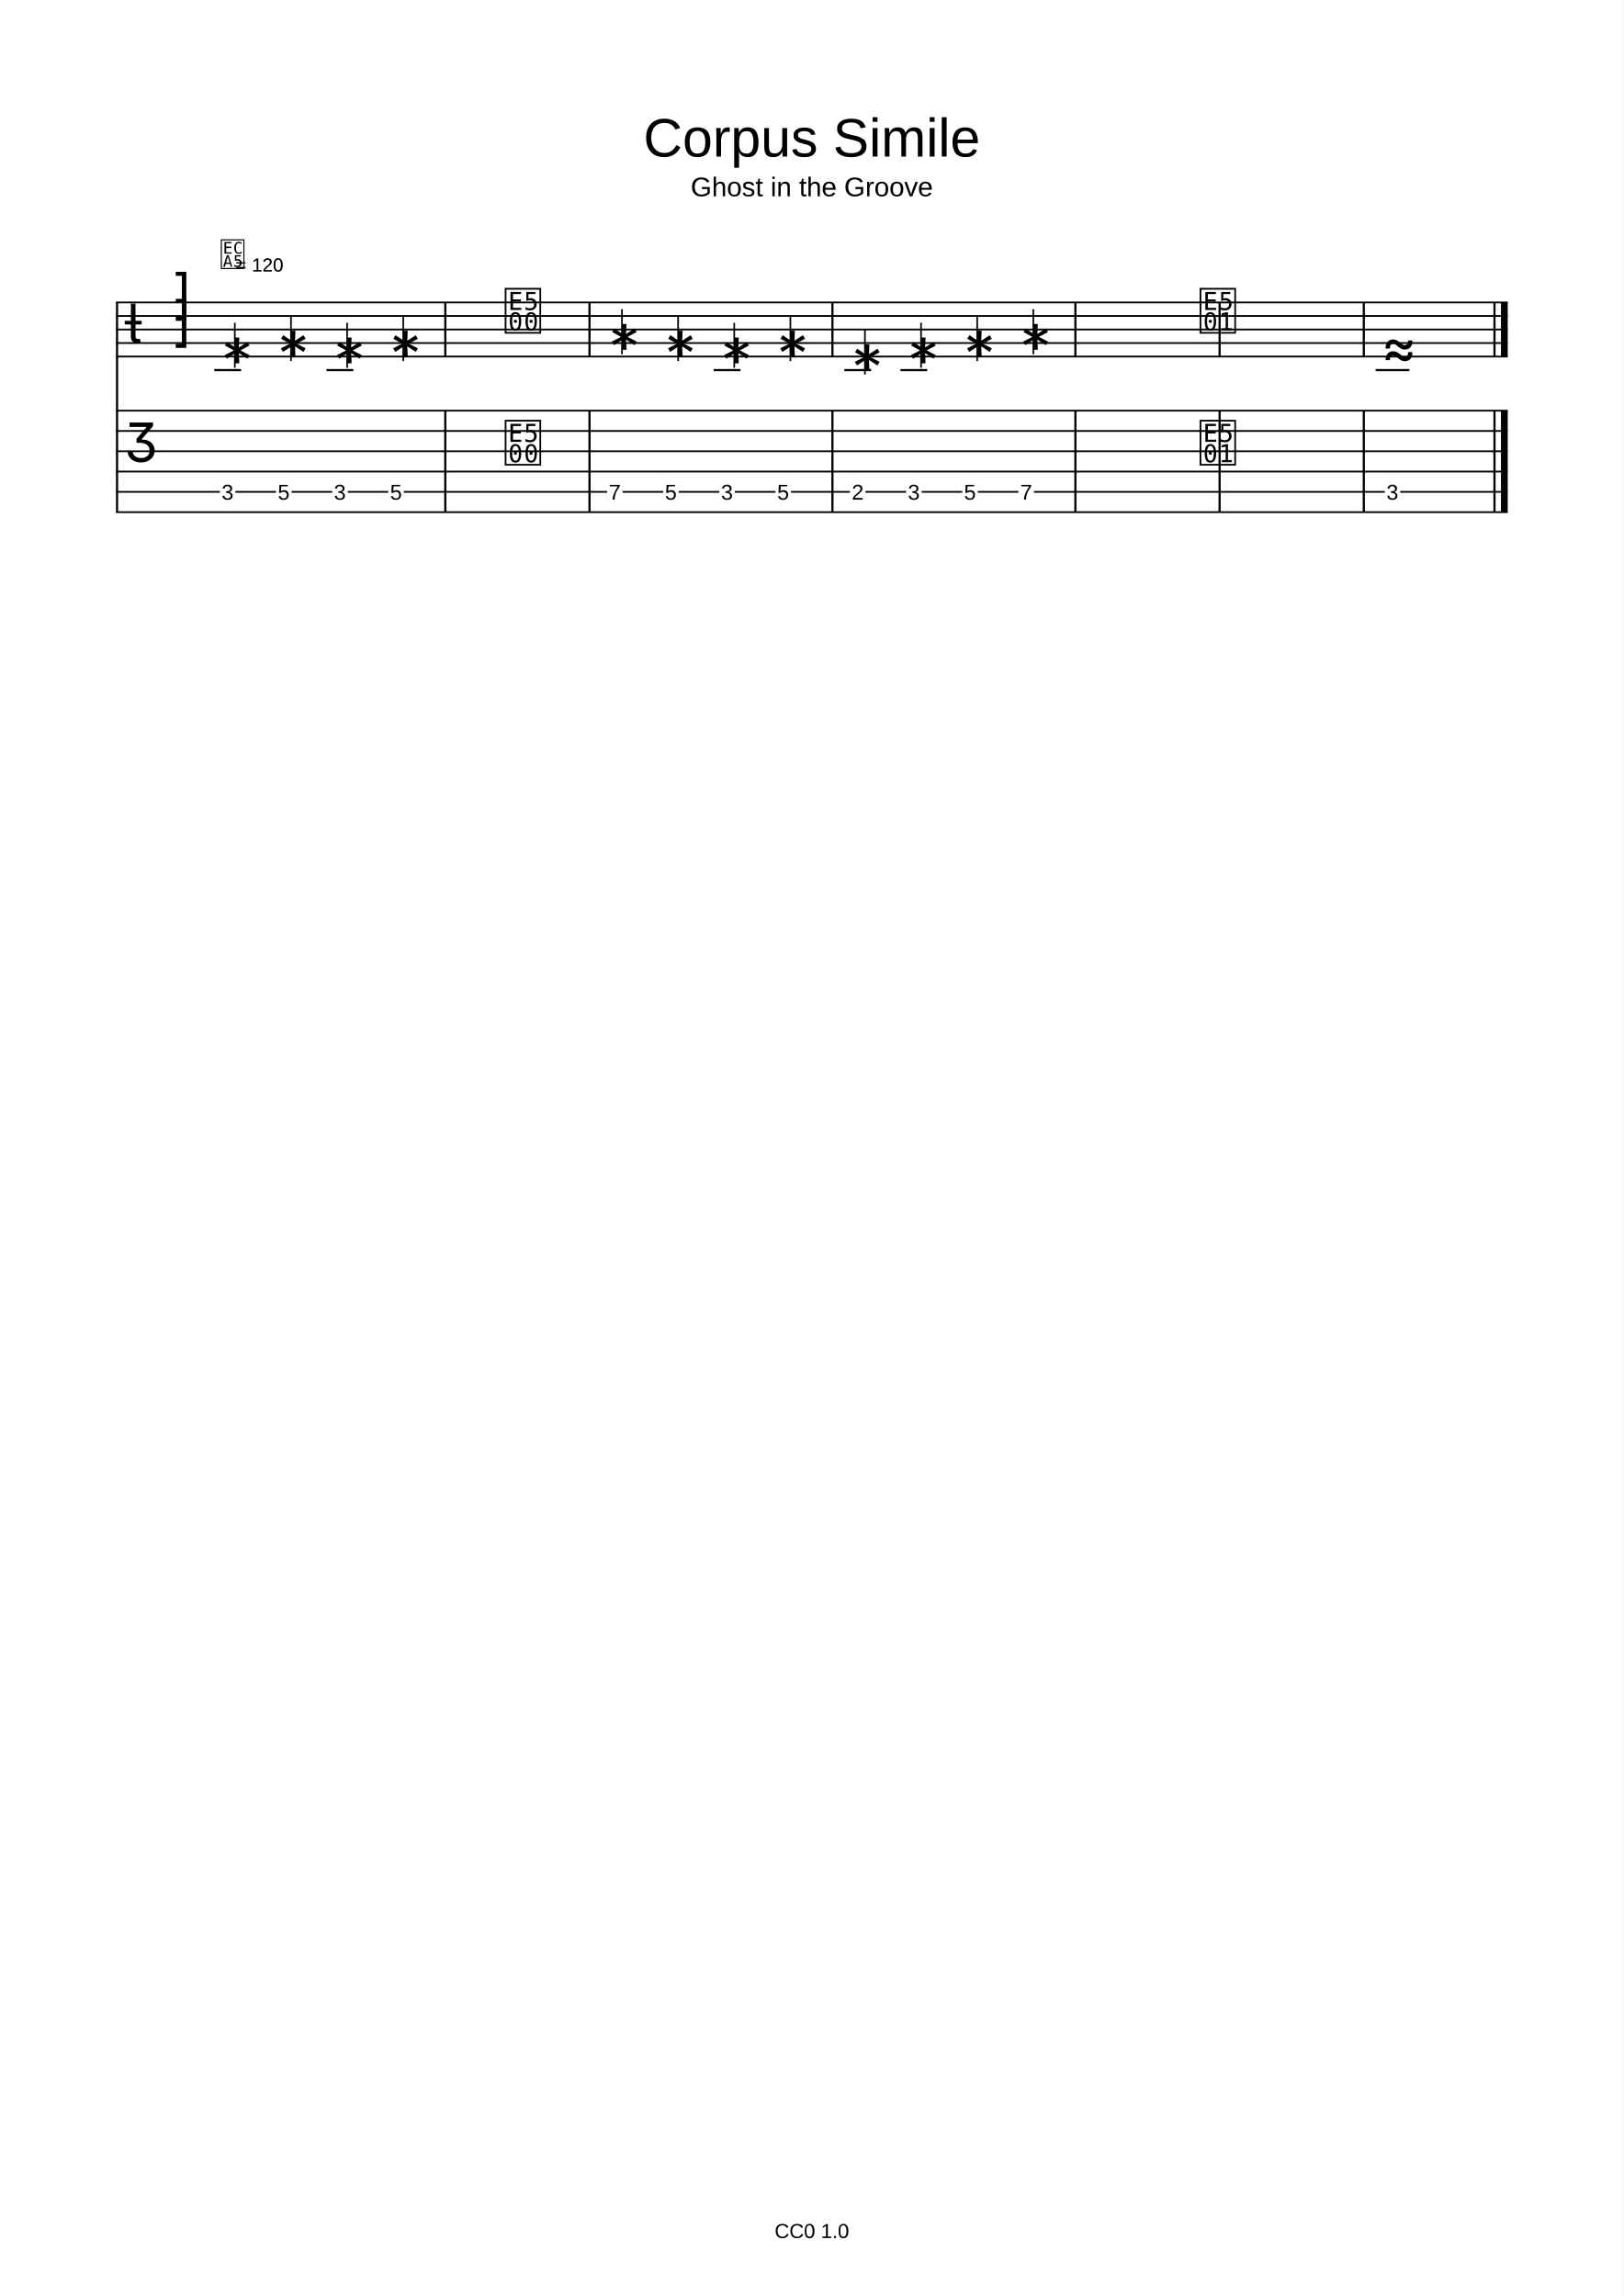
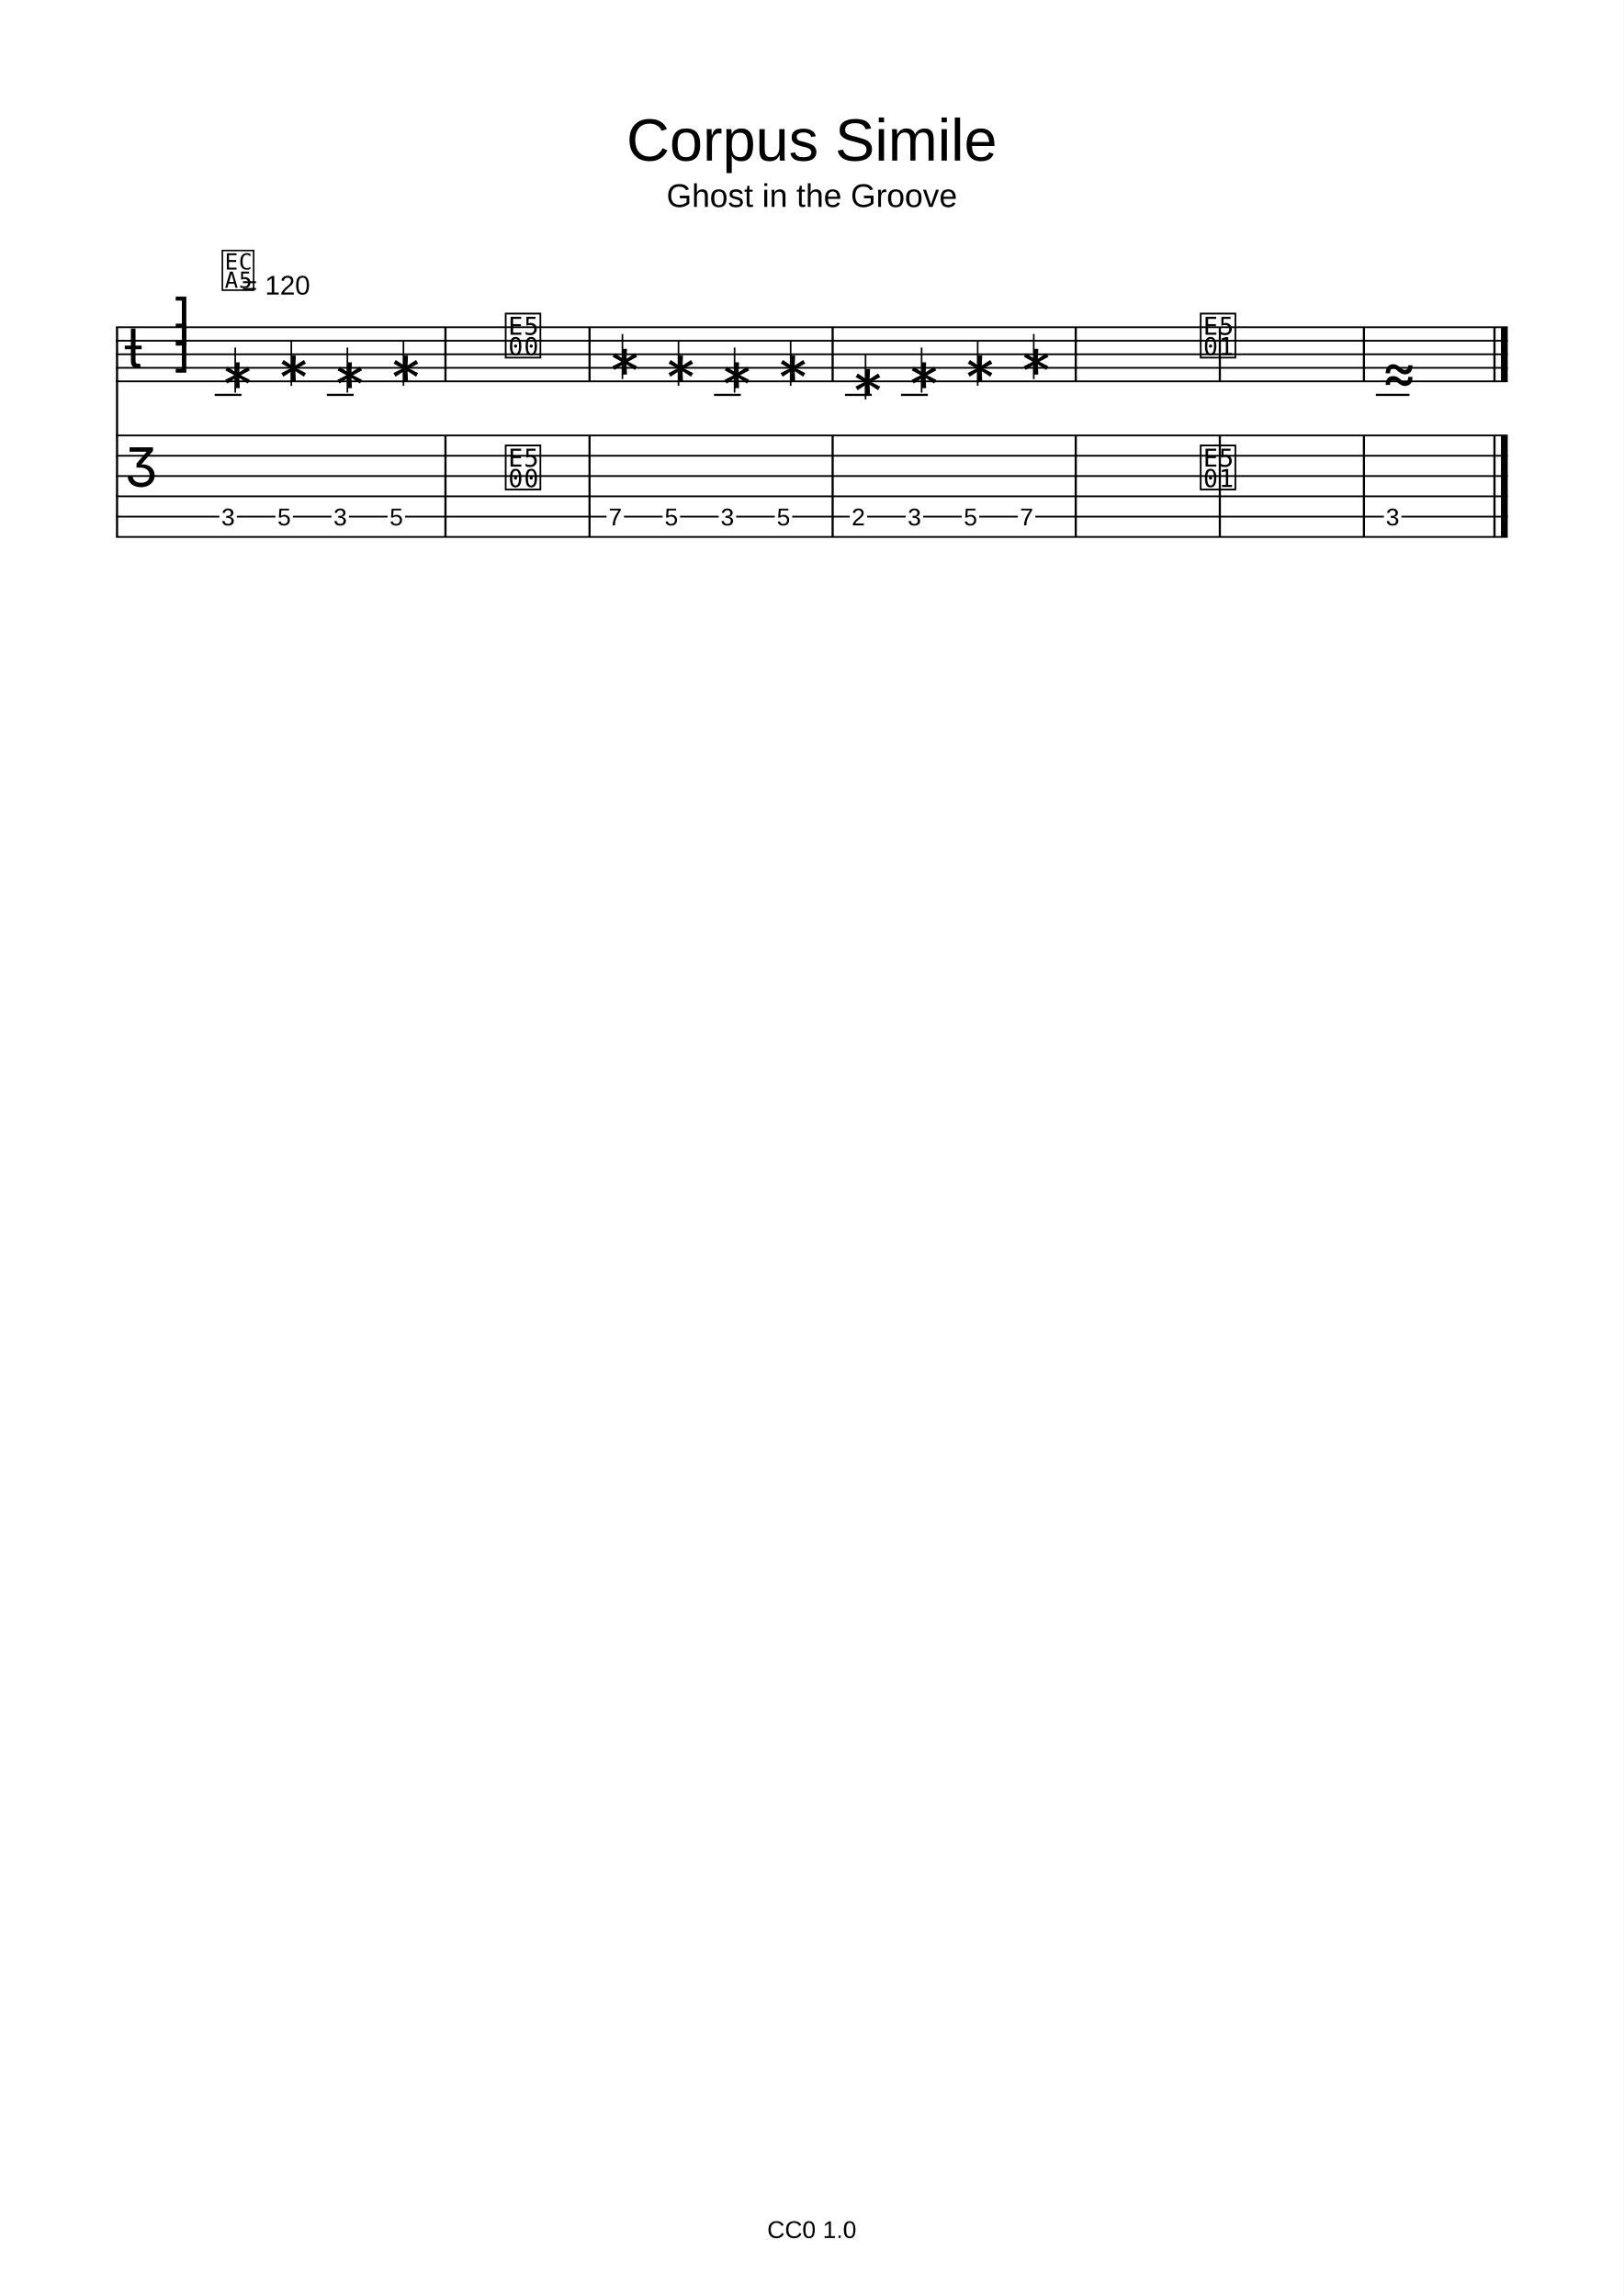
<svg xmlns="http://www.w3.org/2000/svg" width="1200" height="1697.143" viewBox="0 0 120 169.714">
  <style>@font-face{font-family:"Bravura";src:url("Bravura.otf")}text{font-family:"Bravura";font-size:4px}text.t{font-family:Arial,Helvetica,sans-serif}</style>
  <rect x="0" y="0" width="120" height="169.714" fill="white" />
  <g fill="black" stroke="black">
-     <line class="staffLine" x1="8.571" y1="22.356" x2="111.429" y2="22.356" stroke-width="0.13" />
-     <line class="staffLine" x1="8.571" y1="23.356" x2="111.429" y2="23.356" stroke-width="0.13" />
-     <line class="staffLine" x1="8.571" y1="24.356" x2="111.429" y2="24.356" stroke-width="0.13" />
-     <line class="staffLine" x1="8.571" y1="25.356" x2="111.429" y2="25.356" stroke-width="0.13" />
-     <line class="staffLine" x1="8.571" y1="26.356" x2="111.429" y2="26.356" stroke-width="0.13" />
-     <line class="ledgerLine" x1="15.835" y1="27.356" x2="17.815" y2="27.356" stroke-width="0.16" />
-     <line class="stem" x1="17.355" y1="27.188" x2="17.355" y2="23.856" stroke-width="0.12" />
-     <line class="stem" x1="21.504" y1="26.688" x2="21.504" y2="23.356" stroke-width="0.12" />
-     <line class="ledgerLine" x1="24.133" y1="27.356" x2="26.113" y2="27.356" stroke-width="0.16" />
-     <line class="stem" x1="25.653" y1="27.188" x2="25.653" y2="23.856" stroke-width="0.12" />
-     <line class="stem" x1="29.801" y1="26.688" x2="29.801" y2="23.356" stroke-width="0.12" />
-     <line class="barline" x1="32.91" y1="22.356" x2="32.91" y2="26.356" stroke-width="0.16" />
-     <line class="barline" x1="43.567" y1="22.356" x2="43.567" y2="26.356" stroke-width="0.16" />
-     <line class="stem" x1="45.967" y1="26.188" x2="45.967" y2="22.856" stroke-width="0.12" />
-     <line class="stem" x1="50.116" y1="26.688" x2="50.116" y2="23.356" stroke-width="0.12" />
-     <line class="ledgerLine" x1="52.745" y1="27.356" x2="54.725" y2="27.356" stroke-width="0.16" />
-     <line class="stem" x1="54.265" y1="27.188" x2="54.265" y2="23.856" stroke-width="0.12" />
-     <line class="stem" x1="58.413" y1="26.688" x2="58.413" y2="23.356" stroke-width="0.12" />
-     <line class="barline" x1="61.522" y1="22.356" x2="61.522" y2="26.356" stroke-width="0.16" />
-     <line class="ledgerLine" x1="62.402" y1="27.356" x2="64.382" y2="27.356" stroke-width="0.16" />
-     <line class="stem" x1="63.922" y1="27.688" x2="63.922" y2="24.356" stroke-width="0.12" />
-     <line class="ledgerLine" x1="66.551" y1="27.356" x2="68.531" y2="27.356" stroke-width="0.16" />
-     <line class="stem" x1="68.071" y1="27.188" x2="68.071" y2="23.856" stroke-width="0.12" />
-     <line class="stem" x1="72.219" y1="26.688" x2="72.219" y2="23.356" stroke-width="0.12" />
-     <line class="stem" x1="76.368" y1="26.188" x2="76.368" y2="22.856" stroke-width="0.12" />
-     <line class="barline" x1="79.477" y1="22.356" x2="79.477" y2="26.356" stroke-width="0.16" />
-     <line class="barline" x1="90.134" y1="22.356" x2="90.134" y2="26.356" stroke-width="0.16" />
-     <line class="barline" x1="100.791" y1="22.356" x2="100.791" y2="26.356" stroke-width="0.16" />
-     <line class="ledgerLine" x1="101.671" y1="27.356" x2="104.159" y2="27.356" stroke-width="0.16" />
-     <line class="barline" x1="110.449" y1="22.356" x2="110.449" y2="26.356" stroke-width="0.16" />
-     <line class="barline" x1="111.179" y1="22.356" x2="111.179" y2="26.356" stroke-width="0.5" />
-     <line class="staffLine" x1="8.571" y1="30.356" x2="111.429" y2="30.356" stroke-width="0.13" />
-     <line class="staffLine" x1="8.571" y1="31.856" x2="111.429" y2="31.856" stroke-width="0.13" />
-     <line class="staffLine" x1="8.571" y1="33.356" x2="111.429" y2="33.356" stroke-width="0.13" />
-     <line class="staffLine" x1="8.571" y1="34.856" x2="111.429" y2="34.856" stroke-width="0.13" />
-     <line class="staffLine" x1="8.571" y1="36.356" x2="111.429" y2="36.356" stroke-width="0.13" />
-     <line class="staffLine" x1="8.571" y1="37.856" x2="111.429" y2="37.856" stroke-width="0.13" />
-     <line class="barline" x1="32.91" y1="30.356" x2="32.91" y2="37.856" stroke-width="0.16" />
-     <line class="barline" x1="43.567" y1="30.356" x2="43.567" y2="37.856" stroke-width="0.16" />
-     <line class="barline" x1="61.522" y1="30.356" x2="61.522" y2="37.856" stroke-width="0.16" />
-     <line class="barline" x1="79.477" y1="30.356" x2="79.477" y2="37.856" stroke-width="0.16" />
-     <line class="barline" x1="90.134" y1="30.356" x2="90.134" y2="37.856" stroke-width="0.16" />
-     <line class="barline" x1="100.791" y1="30.356" x2="100.791" y2="37.856" stroke-width="0.16" />
-     <line class="barline" x1="110.449" y1="30.356" x2="110.449" y2="37.856" stroke-width="0.16" />
-     <line class="barline" x1="111.179" y1="30.356" x2="111.179" y2="37.856" stroke-width="0.5" />
-     <line class="barline" x1="8.651" y1="22.356" x2="8.651" y2="37.856" stroke-width="0.16" />
-     <text class="clef" x="9.171" y="25.356" stroke="none"></text>
-     <text class="timeSignature" x="12.755" y="23.356" stroke="none"></text>
-     <text class="timeSignature" x="12.755" y="25.356" stroke="none"></text>
-     <text class="notehead" x="16.235" y="27.356" stroke="none"></text>
-     <text class="notehead" x="20.384" y="26.856" stroke="none"></text>
-     <text class="notehead" x="24.533" y="27.356" stroke="none"></text>
-     <text class="notehead" x="28.681" y="26.856" stroke="none"></text>
-     <text class="repeat" x="37.175" y="24.414" stroke="none"></text>
-     <text class="notehead" x="44.847" y="26.356" stroke="none"></text>
-     <text class="notehead" x="48.996" y="26.856" stroke="none"></text>
-     <text class="notehead" x="53.145" y="27.356" stroke="none"></text>
-     <text class="notehead" x="57.293" y="26.856" stroke="none"></text>
-     <text class="notehead" x="62.802" y="27.856" stroke="none"></text>
-     <text class="notehead" x="66.951" y="27.356" stroke="none"></text>
-     <text class="notehead" x="71.099" y="26.856" stroke="none"></text>
-     <text class="notehead" x="75.248" y="26.356" stroke="none"></text>
-     <text class="repeat" x="88.53" y="24.414" stroke="none"></text>
-     <text class="notehead" x="102.071" y="27.356" stroke="none"></text>
-     <text class="clef" x="9.183" y="34.138" stroke="none"></text>
-     <text class="repeat" x="37.175" y="34.164" stroke="none"></text>
-     <text class="repeat" x="88.53" y="34.164" stroke="none"></text>
-     <text class="tempo" x="16.235" y="19.72" style="font-size:2.6px" stroke="none"></text>
-     <text class="t credit" x="60" y="11.571" style="font-size:4px" text-anchor="middle" stroke="none">Corpus Simile</text>
-     <text class="t credit" x="60" y="14.511" style="font-size:2px" text-anchor="middle" stroke="none">Ghost in the Groove</text>
-     <rect class="knockout" x="16.253" y="35.652" width="1.146" height="1.408" fill="white" stroke="none" />
-     <text class="t fretNumber" x="16.825" y="36.932" style="font-size:1.6px" text-anchor="middle" stroke="none">3</text>
-     <rect class="knockout" x="20.401" y="35.652" width="1.146" height="1.408" fill="white" stroke="none" />
-     <text class="t fretNumber" x="20.974" y="36.932" style="font-size:1.6px" text-anchor="middle" stroke="none">5</text>
-     <rect class="knockout" x="24.55" y="35.652" width="1.146" height="1.408" fill="white" stroke="none" />
-     <text class="t fretNumber" x="25.123" y="36.932" style="font-size:1.6px" text-anchor="middle" stroke="none">3</text>
-     <rect class="knockout" x="28.699" y="35.652" width="1.146" height="1.408" fill="white" stroke="none" />
-     <text class="t fretNumber" x="29.271" y="36.932" style="font-size:1.6px" text-anchor="middle" stroke="none">5</text>
-     <rect class="knockout" x="44.865" y="35.652" width="1.146" height="1.408" fill="white" stroke="none" />
-     <text class="t fretNumber" x="45.437" y="36.932" style="font-size:1.6px" text-anchor="middle" stroke="none">7</text>
-     <rect class="knockout" x="49.013" y="35.652" width="1.146" height="1.408" fill="white" stroke="none" />
-     <text class="t fretNumber" x="49.586" y="36.932" style="font-size:1.6px" text-anchor="middle" stroke="none">5</text>
-     <rect class="knockout" x="53.162" y="35.652" width="1.146" height="1.408" fill="white" stroke="none" />
-     <text class="t fretNumber" x="53.735" y="36.932" style="font-size:1.6px" text-anchor="middle" stroke="none">3</text>
-     <rect class="knockout" x="57.311" y="35.652" width="1.146" height="1.408" fill="white" stroke="none" />
-     <text class="t fretNumber" x="57.883" y="36.932" style="font-size:1.6px" text-anchor="middle" stroke="none">5</text>
-     <rect class="knockout" x="62.819" y="35.652" width="1.146" height="1.408" fill="white" stroke="none" />
-     <text class="t fretNumber" x="63.392" y="36.932" style="font-size:1.6px" text-anchor="middle" stroke="none">2</text>
-     <rect class="knockout" x="66.968" y="35.652" width="1.146" height="1.408" fill="white" stroke="none" />
-     <text class="t fretNumber" x="67.541" y="36.932" style="font-size:1.6px" text-anchor="middle" stroke="none">3</text>
-     <rect class="knockout" x="71.117" y="35.652" width="1.146" height="1.408" fill="white" stroke="none" />
-     <text class="t fretNumber" x="71.689" y="36.932" style="font-size:1.6px" text-anchor="middle" stroke="none">5</text>
-     <rect class="knockout" x="75.265" y="35.652" width="1.146" height="1.408" fill="white" stroke="none" />
-     <text class="t fretNumber" x="75.838" y="36.932" style="font-size:1.6px" text-anchor="middle" stroke="none">7</text>
-     <rect class="knockout" x="102.342" y="35.652" width="1.146" height="1.408" fill="white" stroke="none" />
-     <text class="t fretNumber" x="102.915" y="36.932" style="font-size:1.6px" text-anchor="middle" stroke="none">3</text>
-     <text class="t tempo" x="17.399" y="20.07" style="font-size:1.4px" text-anchor="start" stroke="none">= 120</text>
-     <text class="t credit" x="60" y="165.429" style="font-size:1.5px" text-anchor="middle" stroke="none">CC0 1.0</text>
+     <line class="staffLine" x1="8.571" y1="24.188" x2="111.429" y2="24.188" stroke-width="0.13" />
+     <line class="staffLine" x1="8.571" y1="25.188" x2="111.429" y2="25.188" stroke-width="0.13" />
+     <line class="staffLine" x1="8.571" y1="26.188" x2="111.429" y2="26.188" stroke-width="0.13" />
+     <line class="staffLine" x1="8.571" y1="27.188" x2="111.429" y2="27.188" stroke-width="0.13" />
+     <line class="staffLine" x1="8.571" y1="28.188" x2="111.429" y2="28.188" stroke-width="0.13" />
+     <line class="ledgerLine" x1="15.866" y1="29.188" x2="17.846" y2="29.188" stroke-width="0.16" />
+     <line class="stem" x1="17.386" y1="29.02" x2="17.386" y2="25.688" stroke-width="0.12" />
+     <line class="stem" x1="21.53" y1="28.52" x2="21.53" y2="25.188" stroke-width="0.12" />
+     <line class="ledgerLine" x1="24.154" y1="29.188" x2="26.134" y2="29.188" stroke-width="0.16" />
+     <line class="stem" x1="25.674" y1="29.02" x2="25.674" y2="25.688" stroke-width="0.12" />
+     <line class="stem" x1="29.818" y1="28.52" x2="29.818" y2="25.188" stroke-width="0.12" />
+     <line class="barline" x1="32.922" y1="24.188" x2="32.922" y2="28.188" stroke-width="0.16" />
+     <line class="barline" x1="43.57" y1="24.188" x2="43.57" y2="28.188" stroke-width="0.16" />
+     <line class="stem" x1="46.001" y1="28.02" x2="46.001" y2="24.688" stroke-width="0.12" />
+     <line class="stem" x1="50.145" y1="28.52" x2="50.145" y2="25.188" stroke-width="0.12" />
+     <line class="ledgerLine" x1="52.769" y1="29.188" x2="54.749" y2="29.188" stroke-width="0.16" />
+     <line class="stem" x1="54.289" y1="29.02" x2="54.289" y2="25.688" stroke-width="0.12" />
+     <line class="stem" x1="58.433" y1="28.52" x2="58.433" y2="25.188" stroke-width="0.12" />
+     <line class="barline" x1="61.537" y1="24.188" x2="61.537" y2="28.188" stroke-width="0.16" />
+     <line class="ledgerLine" x1="62.448" y1="29.188" x2="64.428" y2="29.188" stroke-width="0.16" />
+     <line class="stem" x1="63.968" y1="29.52" x2="63.968" y2="26.188" stroke-width="0.12" />
+     <line class="ledgerLine" x1="66.592" y1="29.188" x2="68.572" y2="29.188" stroke-width="0.16" />
+     <line class="stem" x1="68.112" y1="29.02" x2="68.112" y2="25.688" stroke-width="0.12" />
+     <line class="stem" x1="72.256" y1="28.52" x2="72.256" y2="25.188" stroke-width="0.12" />
+     <line class="stem" x1="76.4" y1="28.02" x2="76.4" y2="24.688" stroke-width="0.12" />
+     <line class="barline" x1="79.504" y1="24.188" x2="79.504" y2="28.188" stroke-width="0.16" />
+     <line class="barline" x1="90.152" y1="24.188" x2="90.152" y2="28.188" stroke-width="0.16" />
+     <line class="barline" x1="100.8" y1="24.188" x2="100.8" y2="28.188" stroke-width="0.16" />
+     <line class="ledgerLine" x1="101.68" y1="29.188" x2="104.168" y2="29.188" stroke-width="0.16" />
+     <line class="barline" x1="110.449" y1="24.188" x2="110.449" y2="28.188" stroke-width="0.16" />
+     <line class="barline" x1="111.179" y1="24.188" x2="111.179" y2="28.188" stroke-width="0.5" />
+     <line class="staffLine" x1="8.571" y1="32.188" x2="111.429" y2="32.188" stroke-width="0.13" />
+     <line class="staffLine" x1="8.571" y1="33.688" x2="111.429" y2="33.688" stroke-width="0.13" />
+     <line class="staffLine" x1="8.571" y1="35.188" x2="111.429" y2="35.188" stroke-width="0.13" />
+     <line class="staffLine" x1="8.571" y1="36.688" x2="111.429" y2="36.688" stroke-width="0.13" />
+     <line class="staffLine" x1="8.571" y1="38.188" x2="111.429" y2="38.188" stroke-width="0.13" />
+     <line class="staffLine" x1="8.571" y1="39.688" x2="111.429" y2="39.688" stroke-width="0.13" />
+     <line class="barline" x1="32.922" y1="32.188" x2="32.922" y2="39.688" stroke-width="0.16" />
+     <line class="barline" x1="43.57" y1="32.188" x2="43.57" y2="39.688" stroke-width="0.16" />
+     <line class="barline" x1="61.537" y1="32.188" x2="61.537" y2="39.688" stroke-width="0.16" />
+     <line class="barline" x1="79.504" y1="32.188" x2="79.504" y2="39.688" stroke-width="0.16" />
+     <line class="barline" x1="90.152" y1="32.188" x2="90.152" y2="39.688" stroke-width="0.16" />
+     <line class="barline" x1="100.8" y1="32.188" x2="100.8" y2="39.688" stroke-width="0.16" />
+     <line class="barline" x1="110.449" y1="32.188" x2="110.449" y2="39.688" stroke-width="0.16" />
+     <line class="barline" x1="111.179" y1="32.188" x2="111.179" y2="39.688" stroke-width="0.5" />
+     <line class="barline" x1="8.651" y1="24.188" x2="8.651" y2="39.688" stroke-width="0.16" />
+     <text class="clef" x="9.171" y="27.188" stroke="none"></text>
+     <text class="timeSignature" x="12.755" y="25.188" stroke="none"></text>
+     <text class="timeSignature" x="12.755" y="27.188" stroke="none"></text>
+     <text class="notehead" x="16.266" y="29.188" stroke="none"></text>
+     <text class="notehead" x="20.41" y="28.688" stroke="none"></text>
+     <text class="notehead" x="24.554" y="29.188" stroke="none"></text>
+     <text class="notehead" x="28.698" y="28.688" stroke="none"></text>
+     <text class="repeat" x="37.182" y="26.246" stroke="none"></text>
+     <text class="notehead" x="44.881" y="28.188" stroke="none"></text>
+     <text class="notehead" x="49.025" y="28.688" stroke="none"></text>
+     <text class="notehead" x="53.169" y="29.188" stroke="none"></text>
+     <text class="notehead" x="57.313" y="28.688" stroke="none"></text>
+     <text class="notehead" x="62.848" y="29.688" stroke="none"></text>
+     <text class="notehead" x="66.992" y="29.188" stroke="none"></text>
+     <text class="notehead" x="71.136" y="28.688" stroke="none"></text>
+     <text class="notehead" x="75.28" y="28.188" stroke="none"></text>
+     <text class="repeat" x="88.548" y="26.246" stroke="none"></text>
+     <text class="notehead" x="102.08" y="29.188" stroke="none"></text>
+     <text class="clef" x="9.183" y="35.97" stroke="none"></text>
+     <text class="repeat" x="37.182" y="35.996" stroke="none"></text>
+     <text class="repeat" x="88.548" y="35.996" stroke="none"></text>
+     <text class="tempo" x="16.266" y="21.276" style="font-size:3.6px" stroke="none"></text>
+     <text class="t credit" x="60" y="11.871" style="font-size:4.4px" text-anchor="middle" stroke="none">Corpus Simile</text>
+     <text class="t credit" x="60" y="15.295" style="font-size:2.4px" text-anchor="middle" stroke="none">Ghost in the Groove</text>
+     <rect class="knockout" x="16.211" y="37.396" width="1.289" height="1.584" fill="white" stroke="none" />
+     <text class="t fretNumber" x="16.856" y="38.836" style="font-size:1.8px" text-anchor="middle" stroke="none">3</text>
+     <rect class="knockout" x="20.356" y="37.396" width="1.289" height="1.584" fill="white" stroke="none" />
+     <text class="t fretNumber" x="21" y="38.836" style="font-size:1.8px" text-anchor="middle" stroke="none">5</text>
+     <rect class="knockout" x="24.5" y="37.396" width="1.289" height="1.584" fill="white" stroke="none" />
+     <text class="t fretNumber" x="25.144" y="38.836" style="font-size:1.8px" text-anchor="middle" stroke="none">3</text>
+     <rect class="knockout" x="28.644" y="37.396" width="1.289" height="1.584" fill="white" stroke="none" />
+     <text class="t fretNumber" x="29.288" y="38.836" style="font-size:1.8px" text-anchor="middle" stroke="none">5</text>
+     <rect class="knockout" x="44.826" y="37.396" width="1.289" height="1.584" fill="white" stroke="none" />
+     <text class="t fretNumber" x="45.471" y="38.836" style="font-size:1.8px" text-anchor="middle" stroke="none">7</text>
+     <rect class="knockout" x="48.971" y="37.396" width="1.289" height="1.584" fill="white" stroke="none" />
+     <text class="t fretNumber" x="49.615" y="38.836" style="font-size:1.8px" text-anchor="middle" stroke="none">5</text>
+     <rect class="knockout" x="53.115" y="37.396" width="1.289" height="1.584" fill="white" stroke="none" />
+     <text class="t fretNumber" x="53.759" y="38.836" style="font-size:1.8px" text-anchor="middle" stroke="none">3</text>
+     <rect class="knockout" x="57.259" y="37.396" width="1.289" height="1.584" fill="white" stroke="none" />
+     <text class="t fretNumber" x="57.903" y="38.836" style="font-size:1.8px" text-anchor="middle" stroke="none">5</text>
+     <rect class="knockout" x="62.793" y="37.396" width="1.289" height="1.584" fill="white" stroke="none" />
+     <text class="t fretNumber" x="63.438" y="38.836" style="font-size:1.8px" text-anchor="middle" stroke="none">2</text>
+     <rect class="knockout" x="66.937" y="37.396" width="1.289" height="1.584" fill="white" stroke="none" />
+     <text class="t fretNumber" x="67.582" y="38.836" style="font-size:1.8px" text-anchor="middle" stroke="none">3</text>
+     <rect class="knockout" x="71.081" y="37.396" width="1.289" height="1.584" fill="white" stroke="none" />
+     <text class="t fretNumber" x="71.726" y="38.836" style="font-size:1.8px" text-anchor="middle" stroke="none">5</text>
+     <rect class="knockout" x="75.225" y="37.396" width="1.289" height="1.584" fill="white" stroke="none" />
+     <text class="t fretNumber" x="75.87" y="38.836" style="font-size:1.8px" text-anchor="middle" stroke="none">7</text>
+     <rect class="knockout" x="102.28" y="37.396" width="1.289" height="1.584" fill="white" stroke="none" />
+     <text class="t fretNumber" x="102.924" y="38.836" style="font-size:1.8px" text-anchor="middle" stroke="none">3</text>
+     <text class="t tempo" x="17.861" y="21.776" style="font-size:2px" text-anchor="start" stroke="none">= 120</text>
+     <text class="t credit" x="60" y="165.429" style="font-size:1.8px" text-anchor="middle" stroke="none">CC0 1.0</text>
  </g>
</svg>
